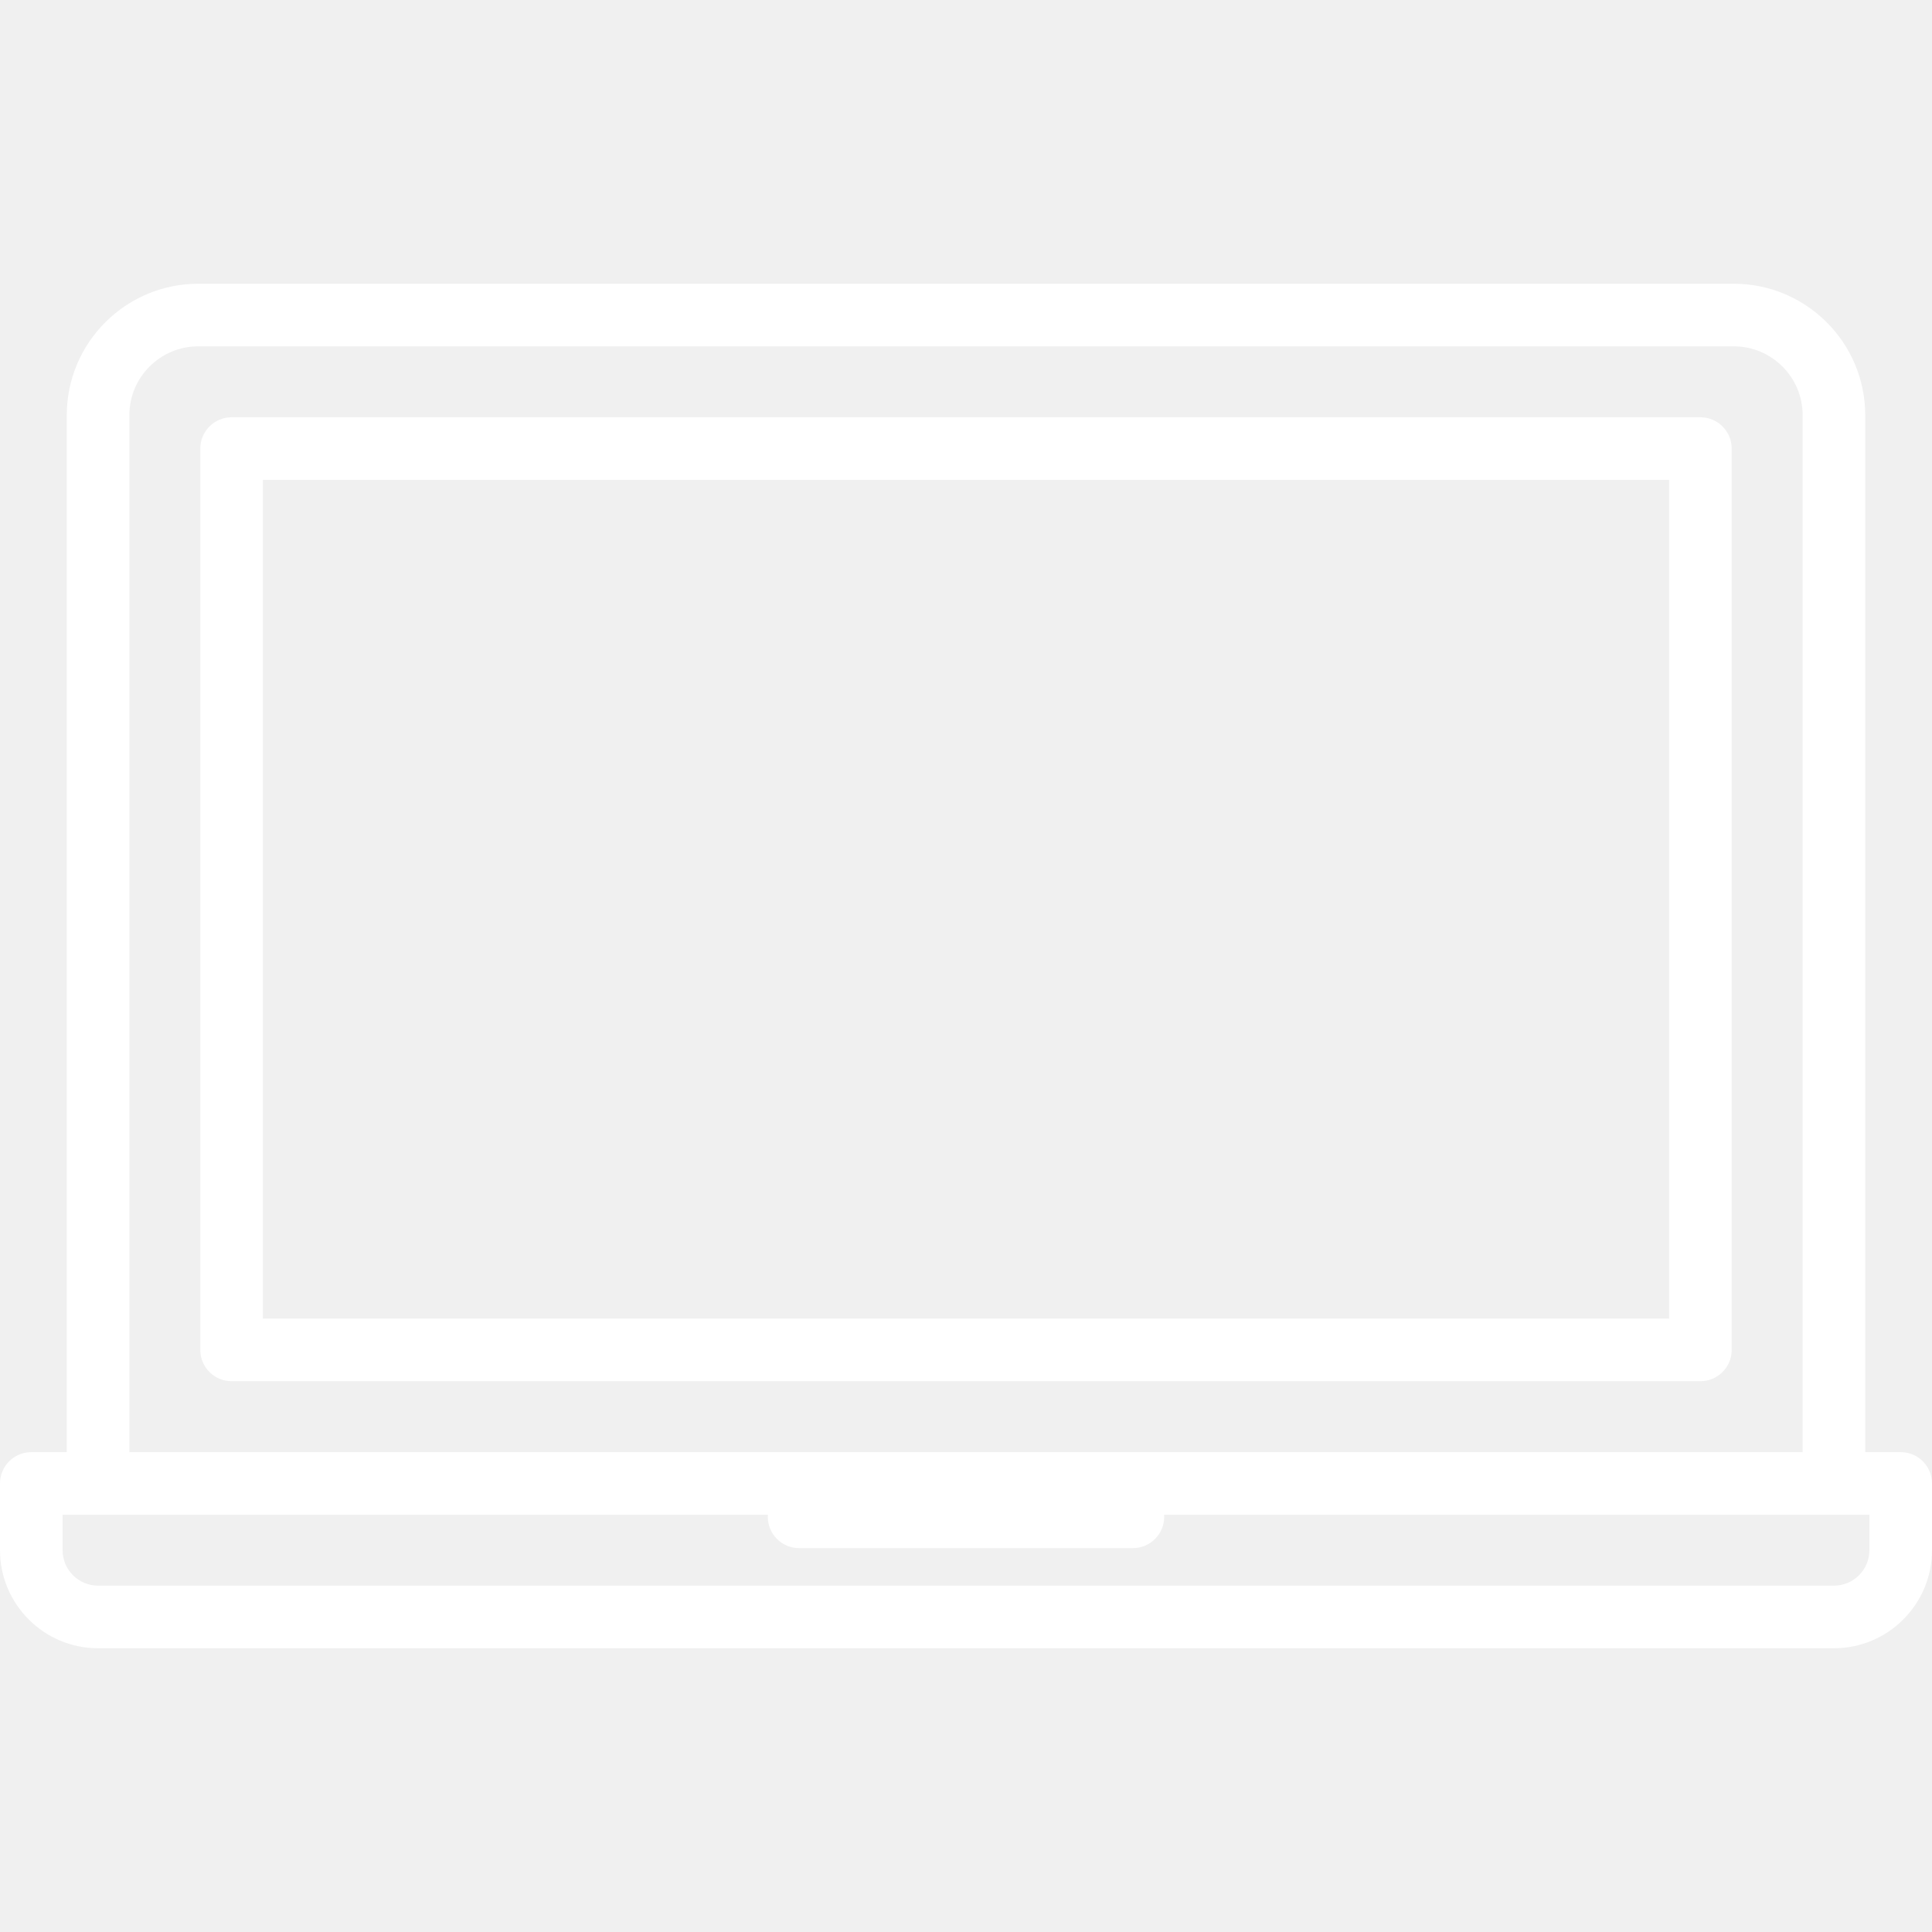
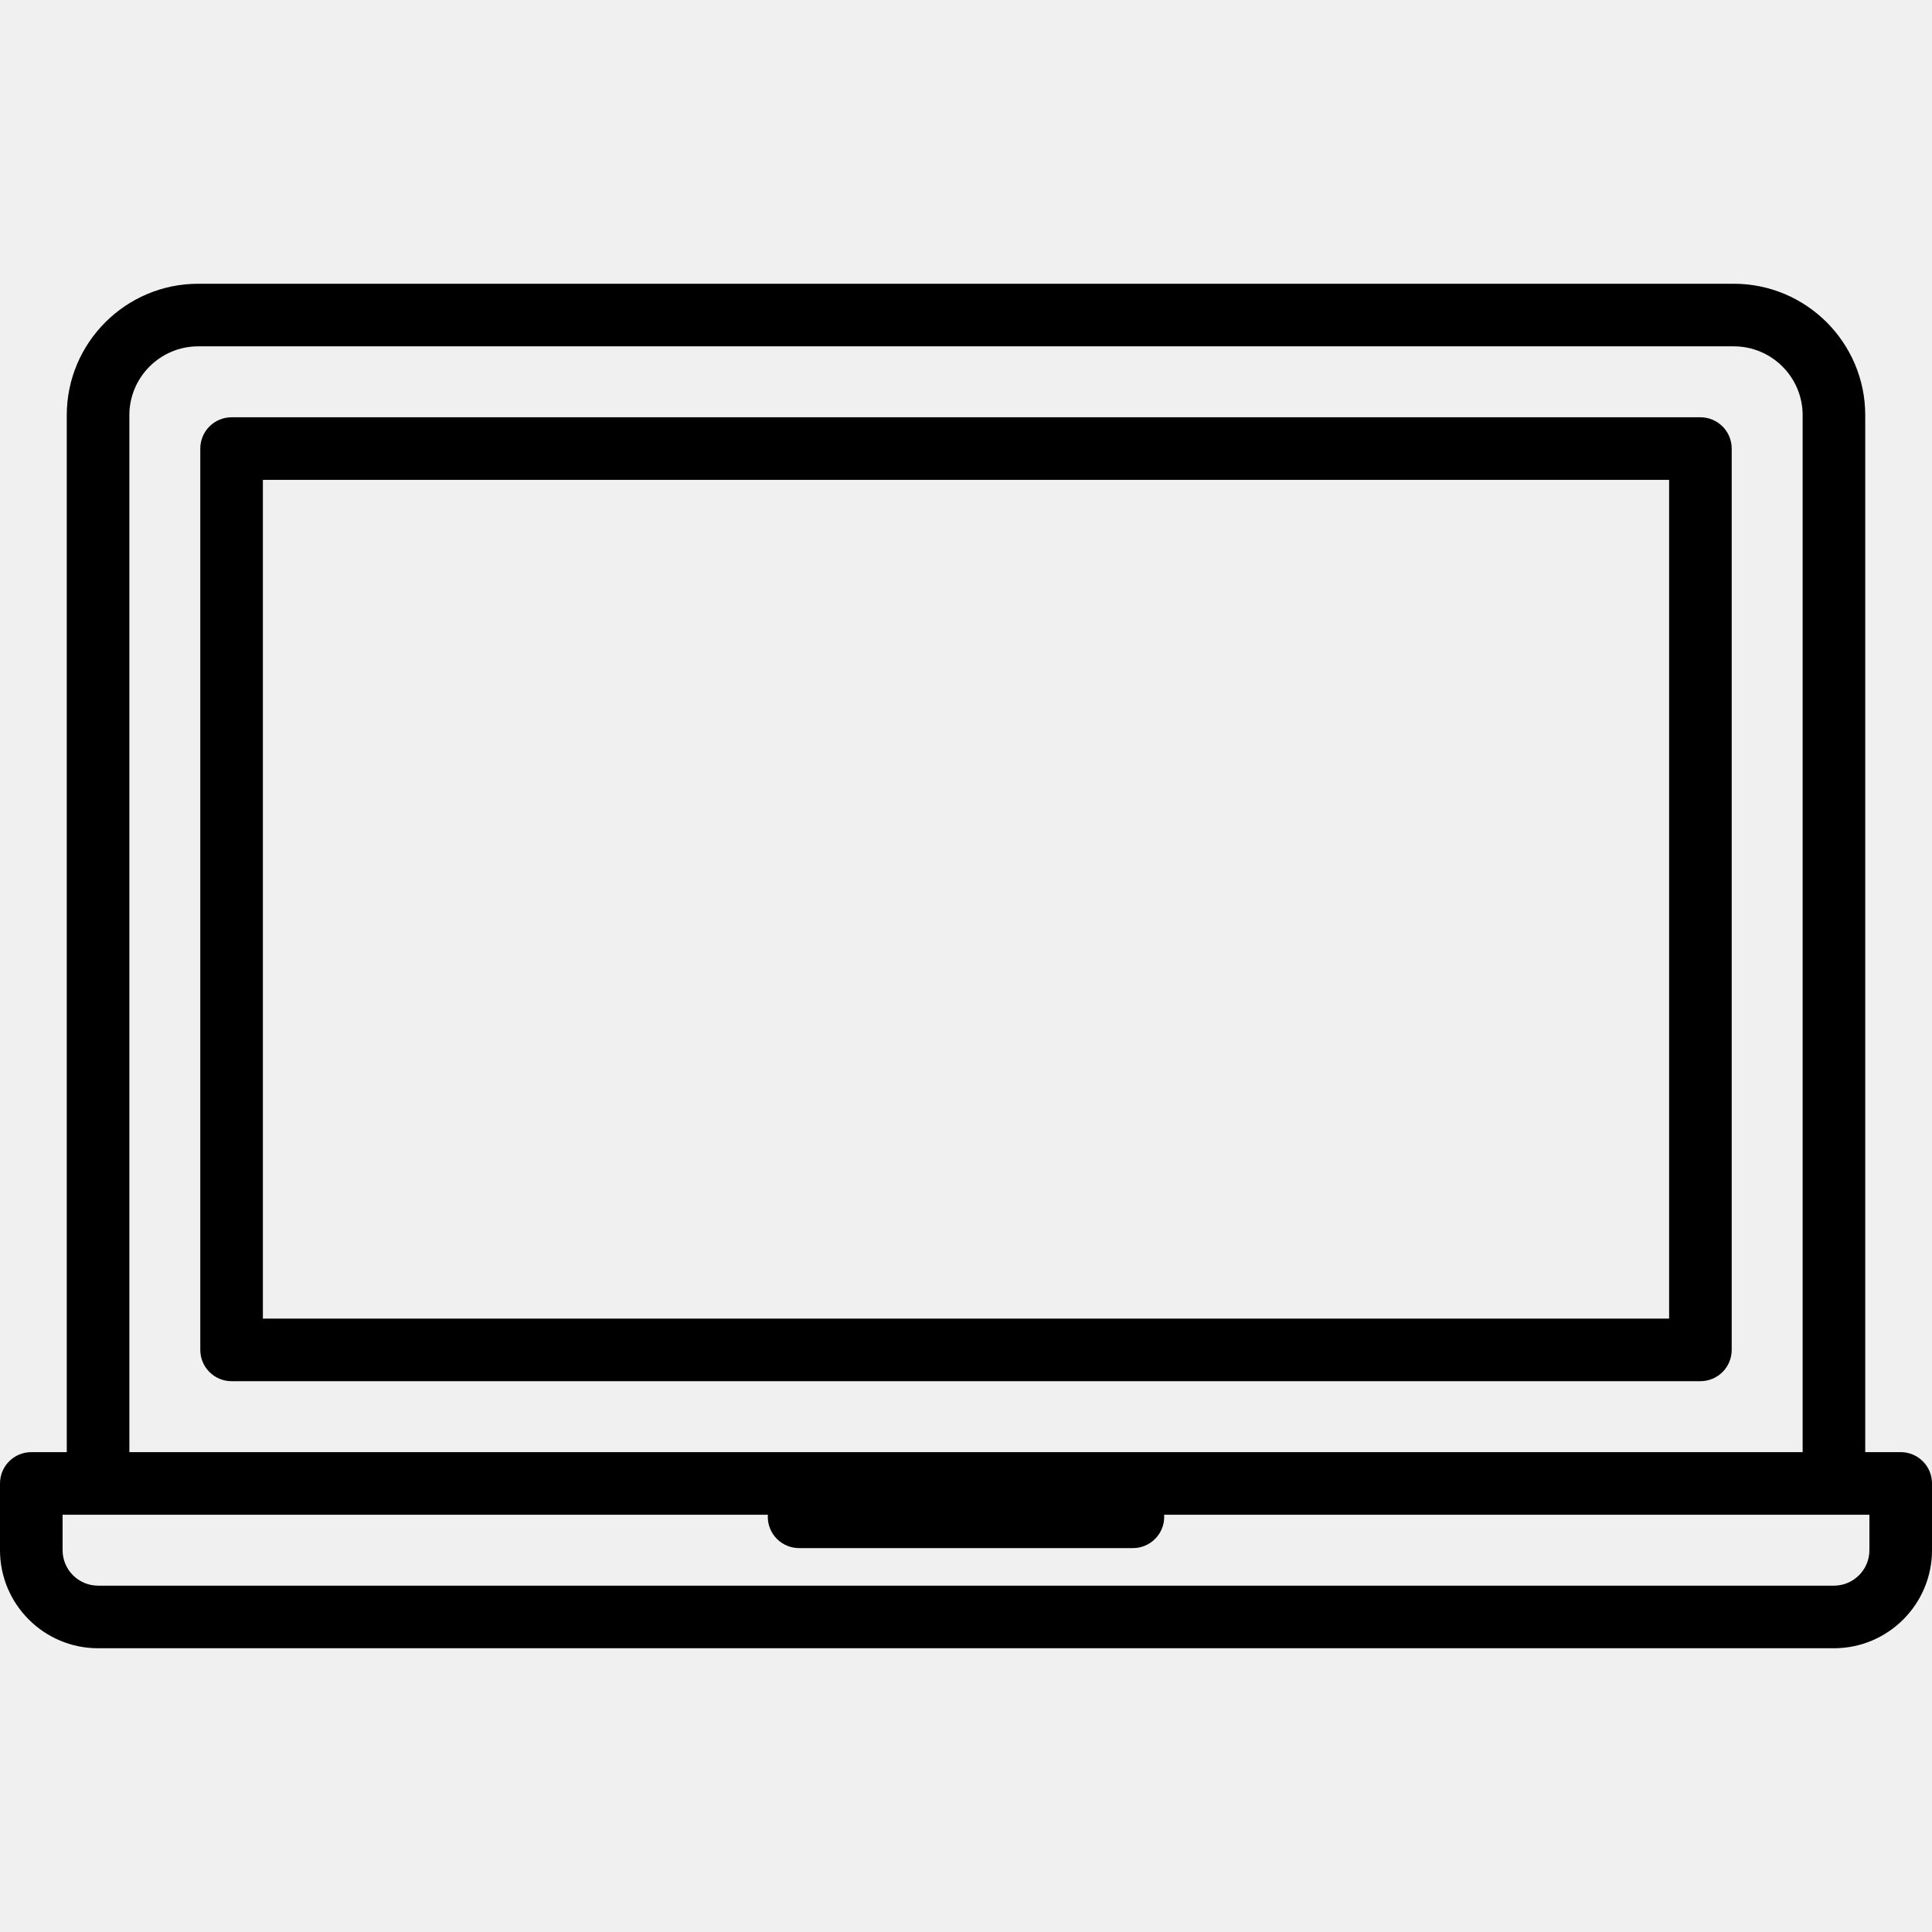
- <svg xmlns="http://www.w3.org/2000/svg" fill="#fff" height="800px" width="800px" version="1.1" id="Layer_1" viewBox="0 0 463 463" xml:space="preserve">
+ <svg xmlns="http://www.w3.org/2000/svg" fill="#fff;" height="800px" width="800px" version="1.1" id="Layer_1" viewBox="0 0 463 463" xml:space="preserve">
  <g>
    <g>
      <g>
        <path d="M455.5,348H447V99.5c0-17.369-14.131-31.5-31.5-31.5h-368C30.131,68,16,82.131,16,99.5V348H7.5     c-4.142,0-7.5,3.358-7.5,7.5v16C0,384.458,10.542,395,23.5,395h416c12.958,0,23.5-10.542,23.5-23.5v-16     C463,351.358,459.642,348,455.5,348z M31,99.5C31,90.402,38.402,83,47.5,83h368c9.098,0,16.5,7.402,16.5,16.5V348H31V99.5z      M448,371.5c0,4.687-3.813,8.5-8.5,8.5h-416c-4.687,0-8.5-3.813-8.5-8.5V363h169.025c-0.011,0.166-0.025,0.331-0.025,0.5     c0,4.142,3.358,7.5,7.5,7.5h80c4.142,0,7.5-3.358,7.5-7.5c0-0.169-0.014-0.334-0.025-0.5H448V371.5z" />
        <path d="M407.5,100h-352c-4.142,0-7.5,3.358-7.5,7.5v216c0,4.142,3.358,7.5,7.5,7.5h352c4.142,0,7.5-3.358,7.5-7.5v-216     C415,103.358,411.642,100,407.5,100z M400,316H63V115h337V316z" />
      </g>
    </g>
  </g>
</svg>
